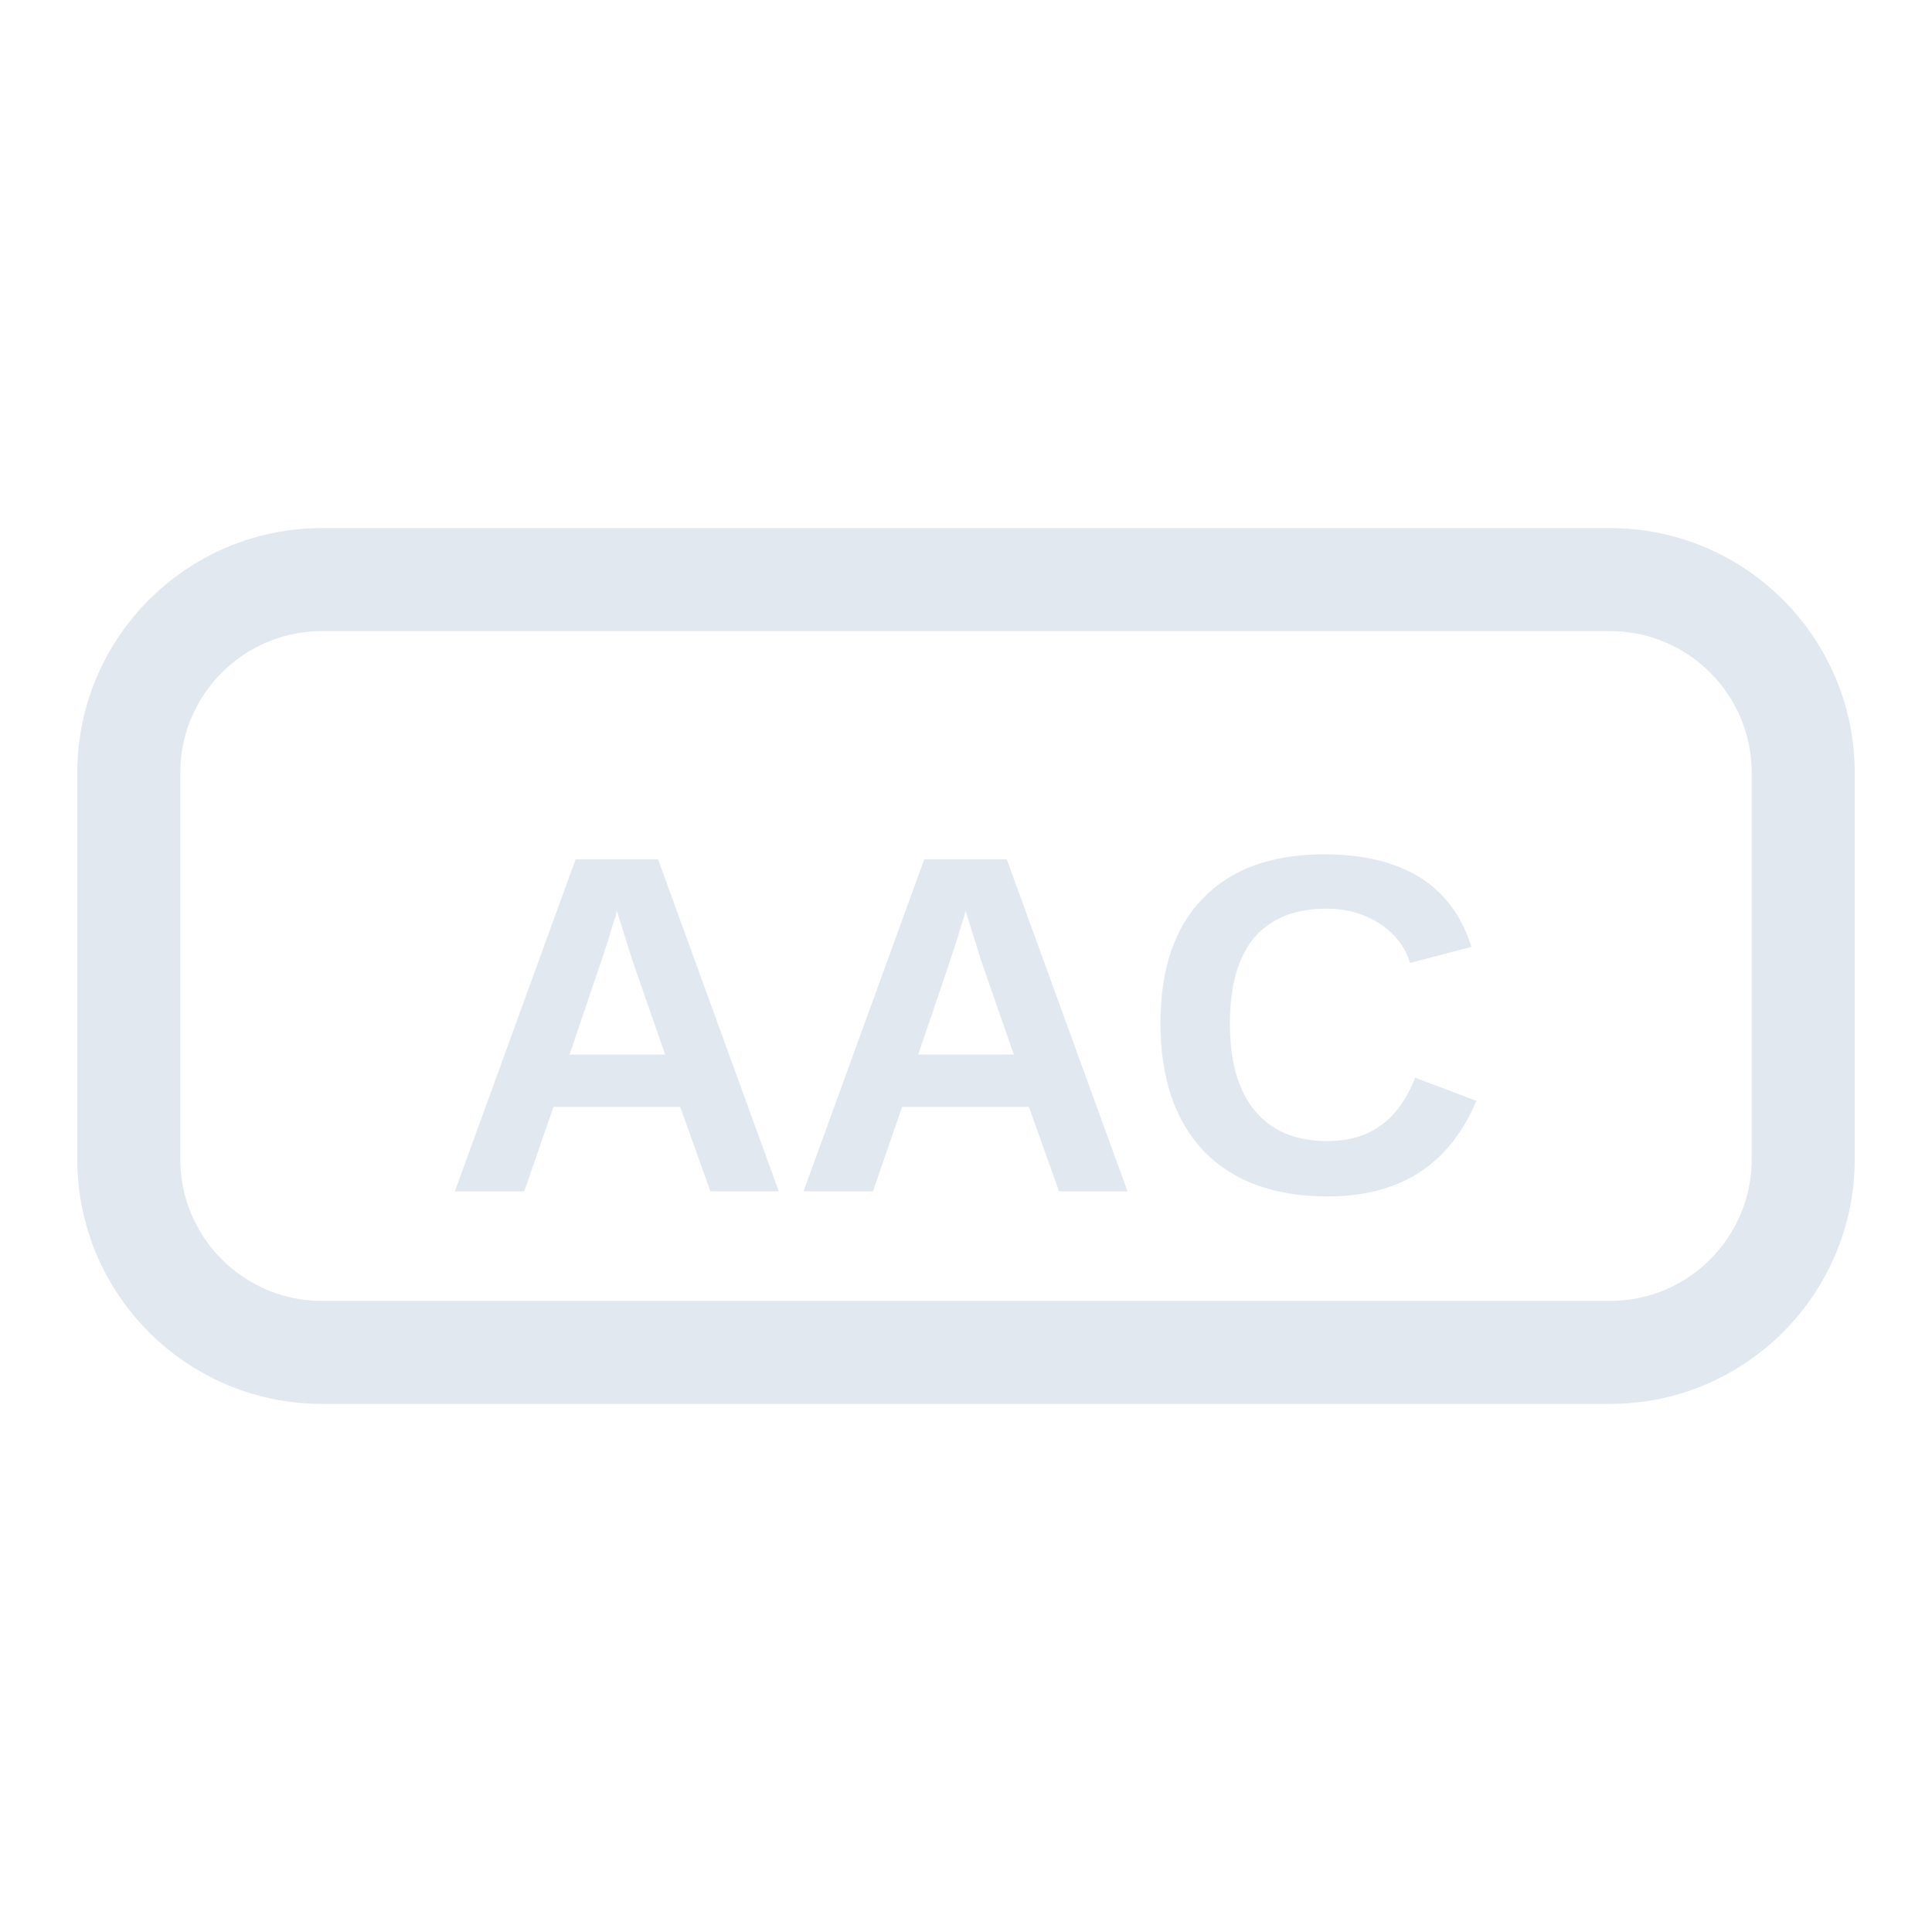
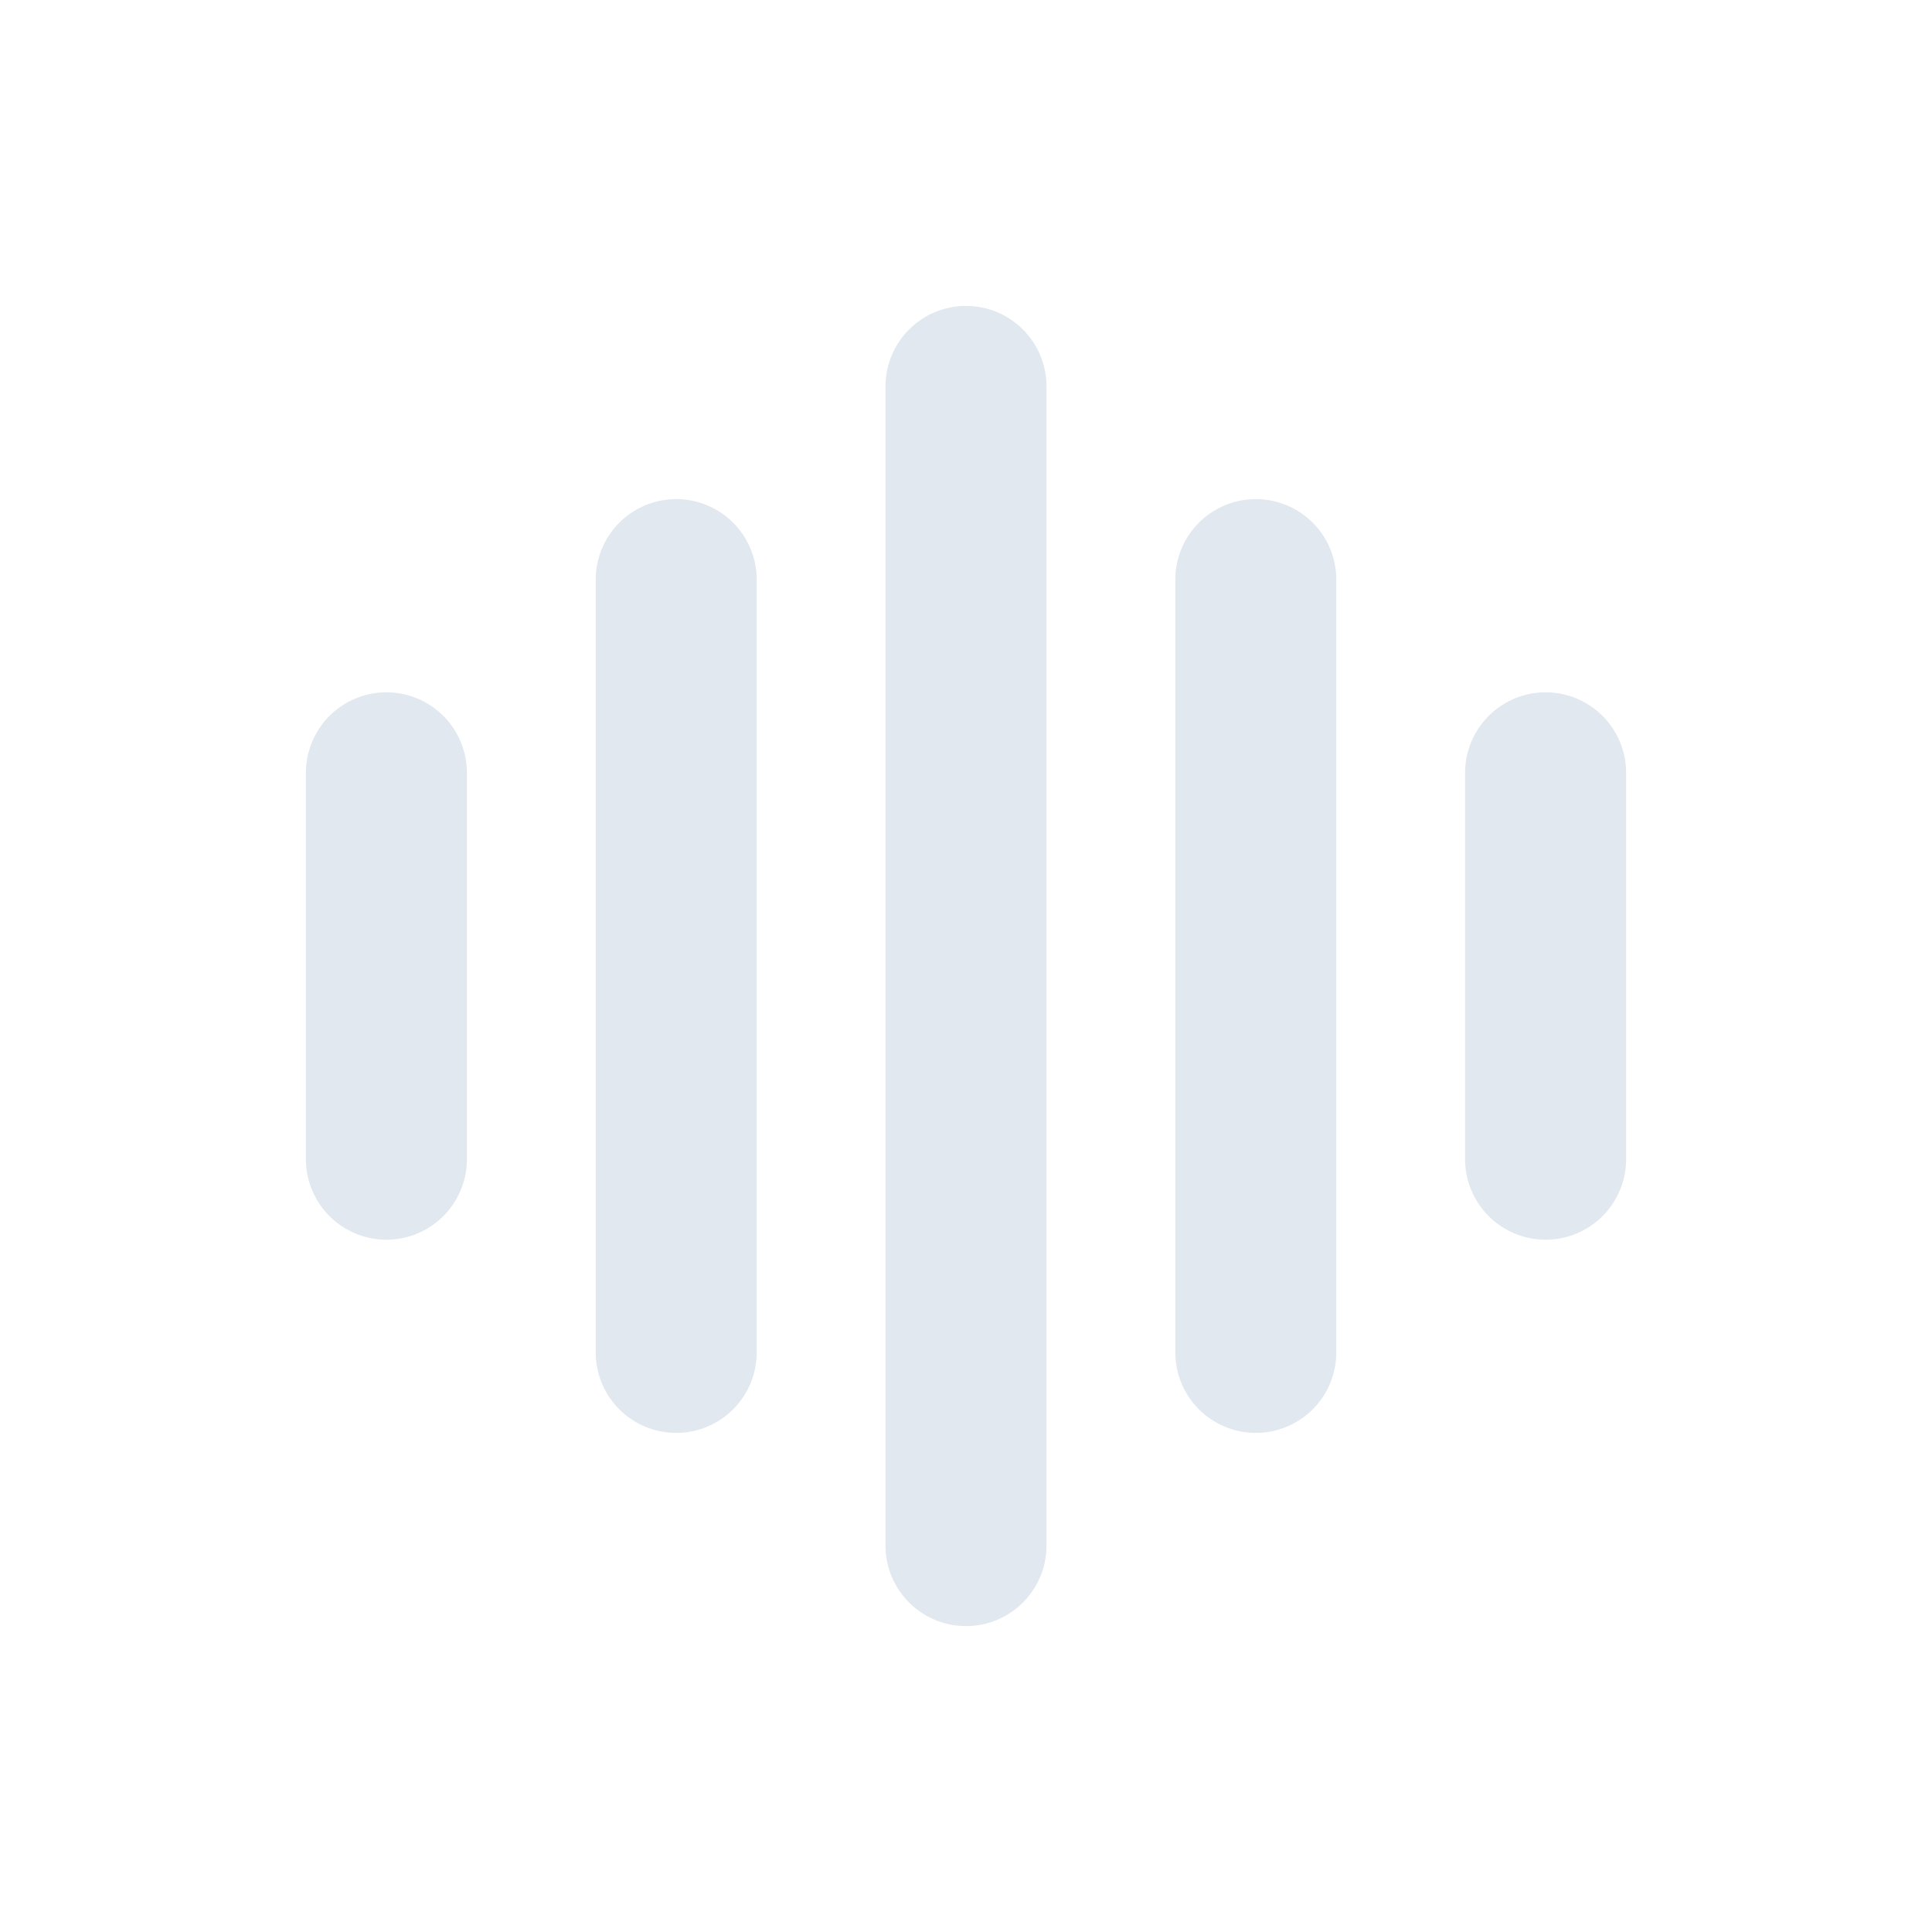
<svg xmlns="http://www.w3.org/2000/svg" viewBox="0 0 30 30" width="24" height="24">
-   <rect x="2" y="9" width="26" height="12" rx="3" fill="none" stroke="#e2e8f0" stroke-width="1.6" />
-   <text x="15" y="18.5" font-family="Liberation Sans, Adwaita Sans, sans-serif" font-size="7.5" font-weight="bold" text-anchor="middle" fill="#e2e8f0">AAC</text>
+   <line x1="6" y1="12" x2="6" y2="18" stroke="#e2e8f0" stroke-width="2.5" stroke-linecap="round" />
+   <line x1="10.5" y1="9" x2="10.5" y2="21" stroke="#e2e8f0" stroke-width="2.5" stroke-linecap="round" />
+   <line x1="15" y1="6" x2="15" y2="24" stroke="#e2e8f0" stroke-width="2.5" stroke-linecap="round" />
+   <line x1="19.5" y1="9" x2="19.5" y2="21" stroke="#e2e8f0" stroke-width="2.5" stroke-linecap="round" />
+   <line x1="24" y1="12" x2="24" y2="18" stroke="#e2e8f0" stroke-width="2.5" stroke-linecap="round" />
</svg>
